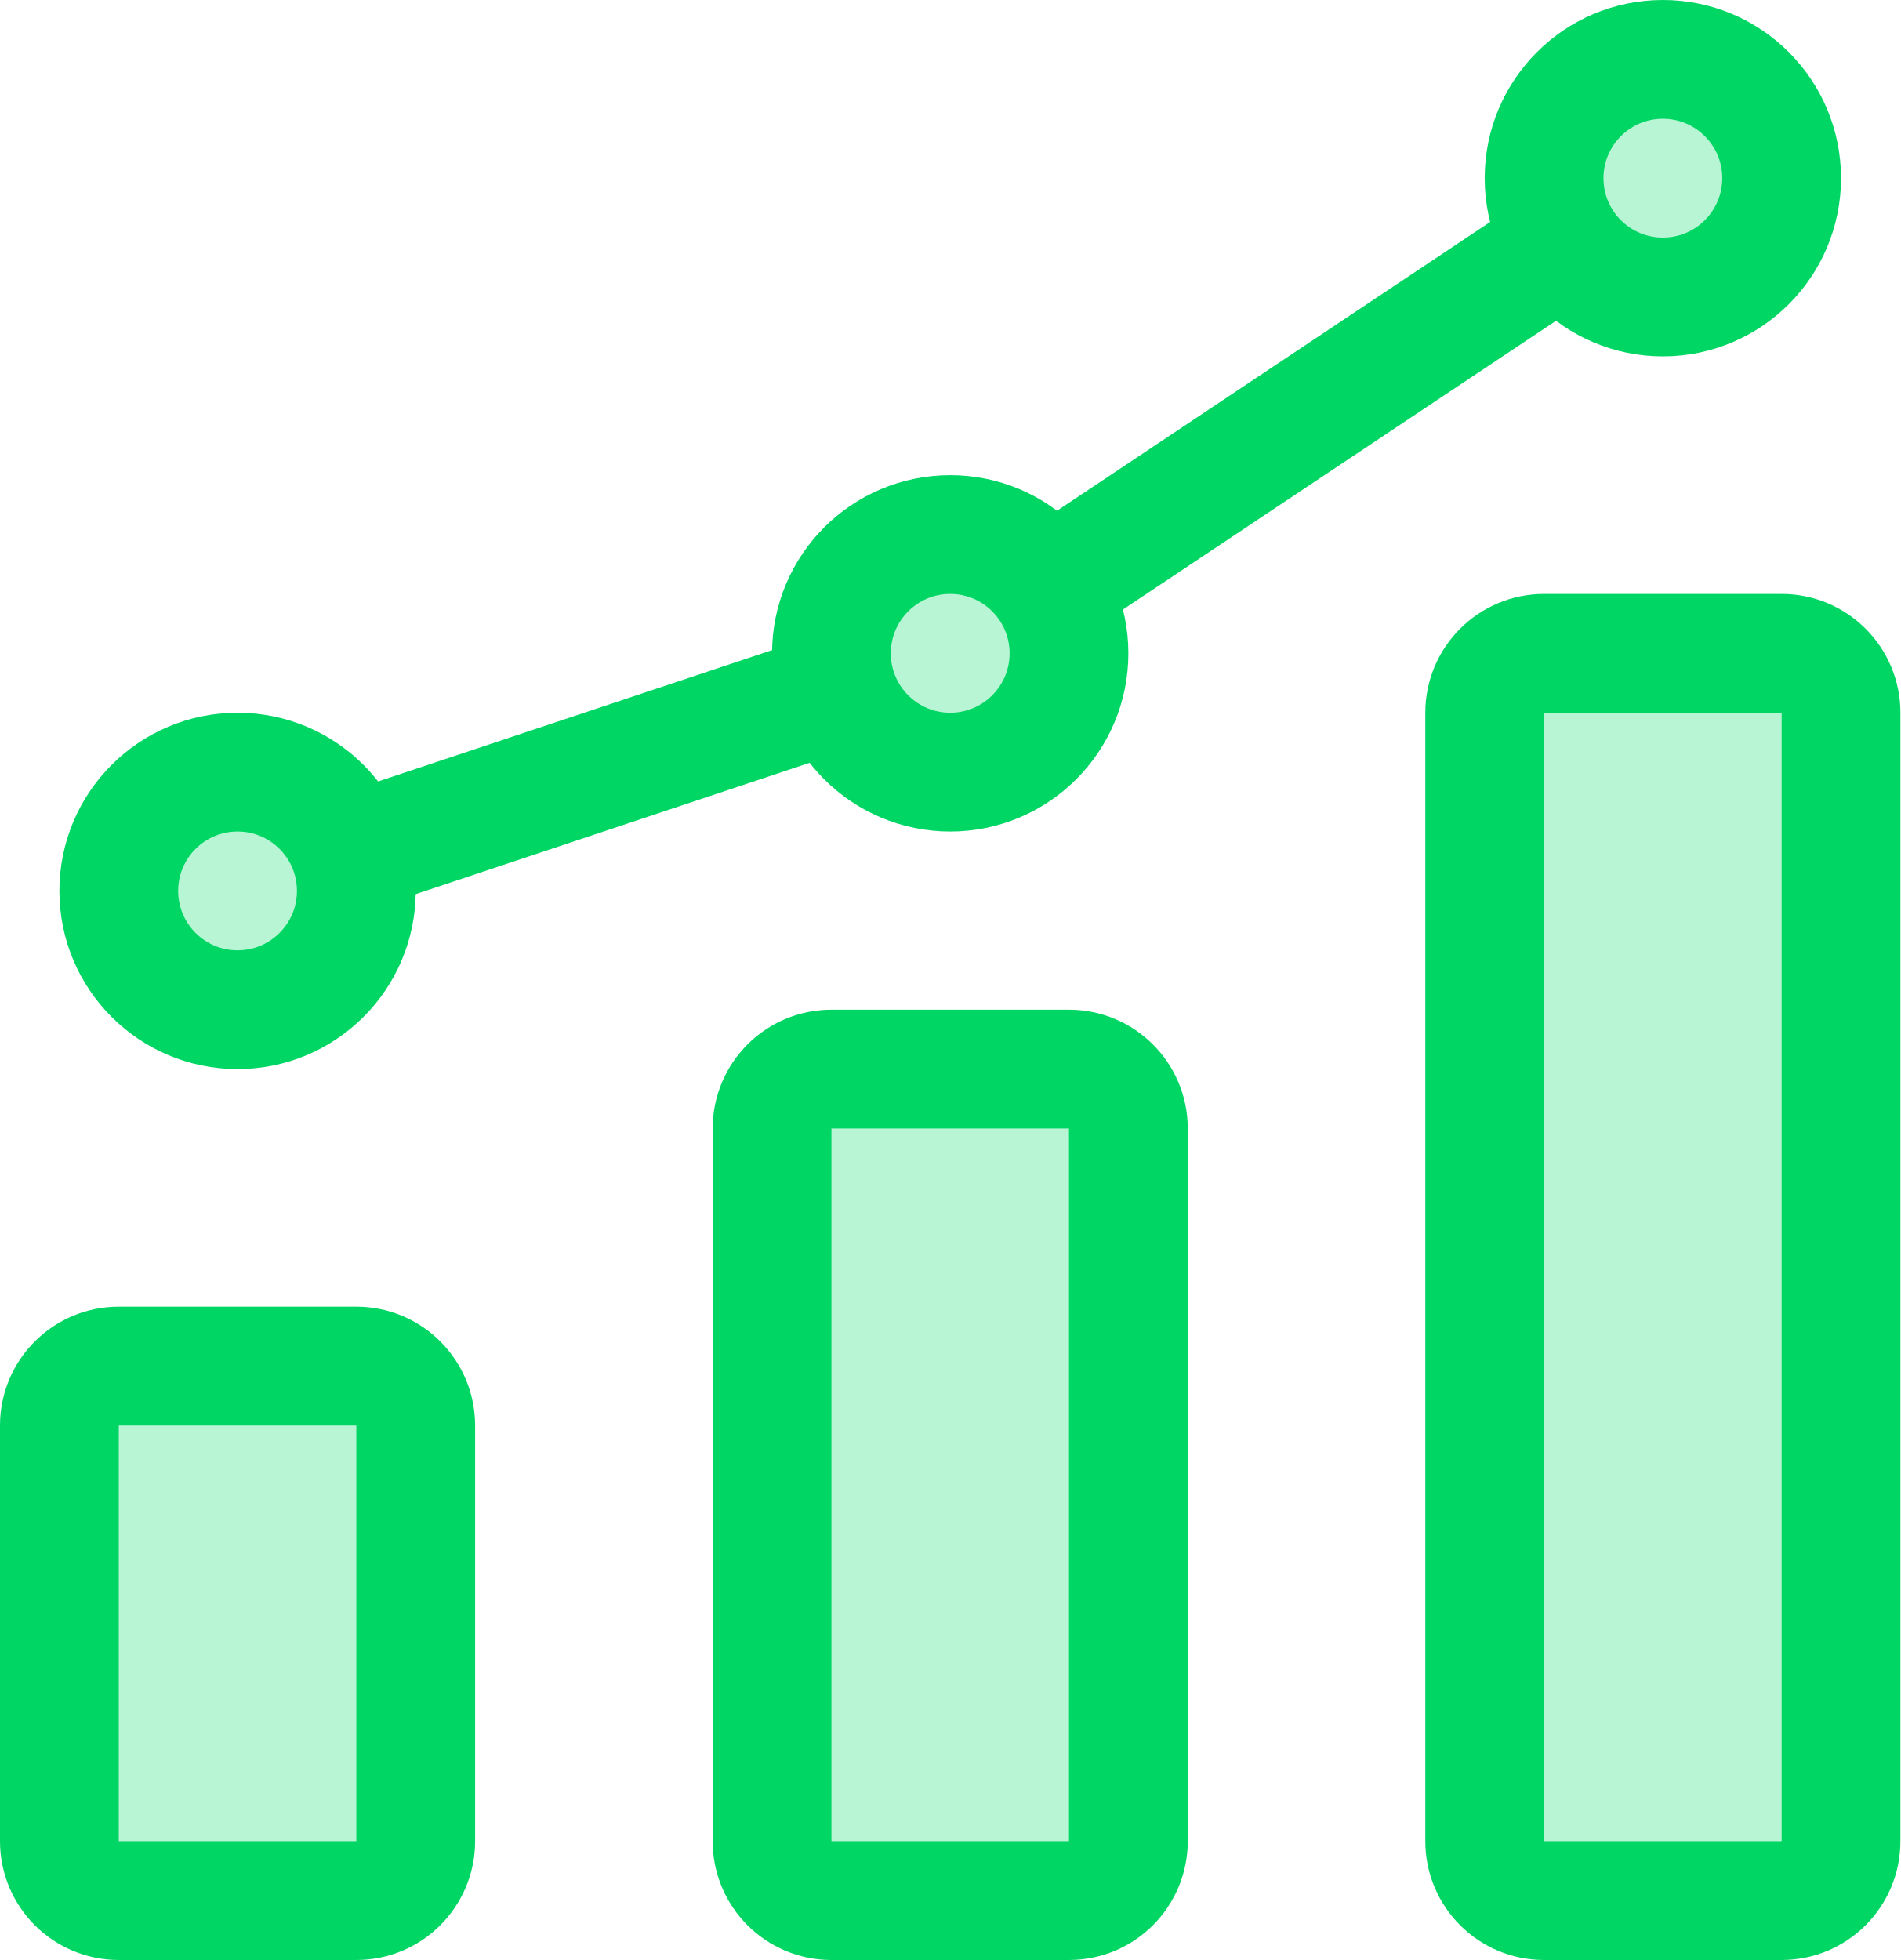
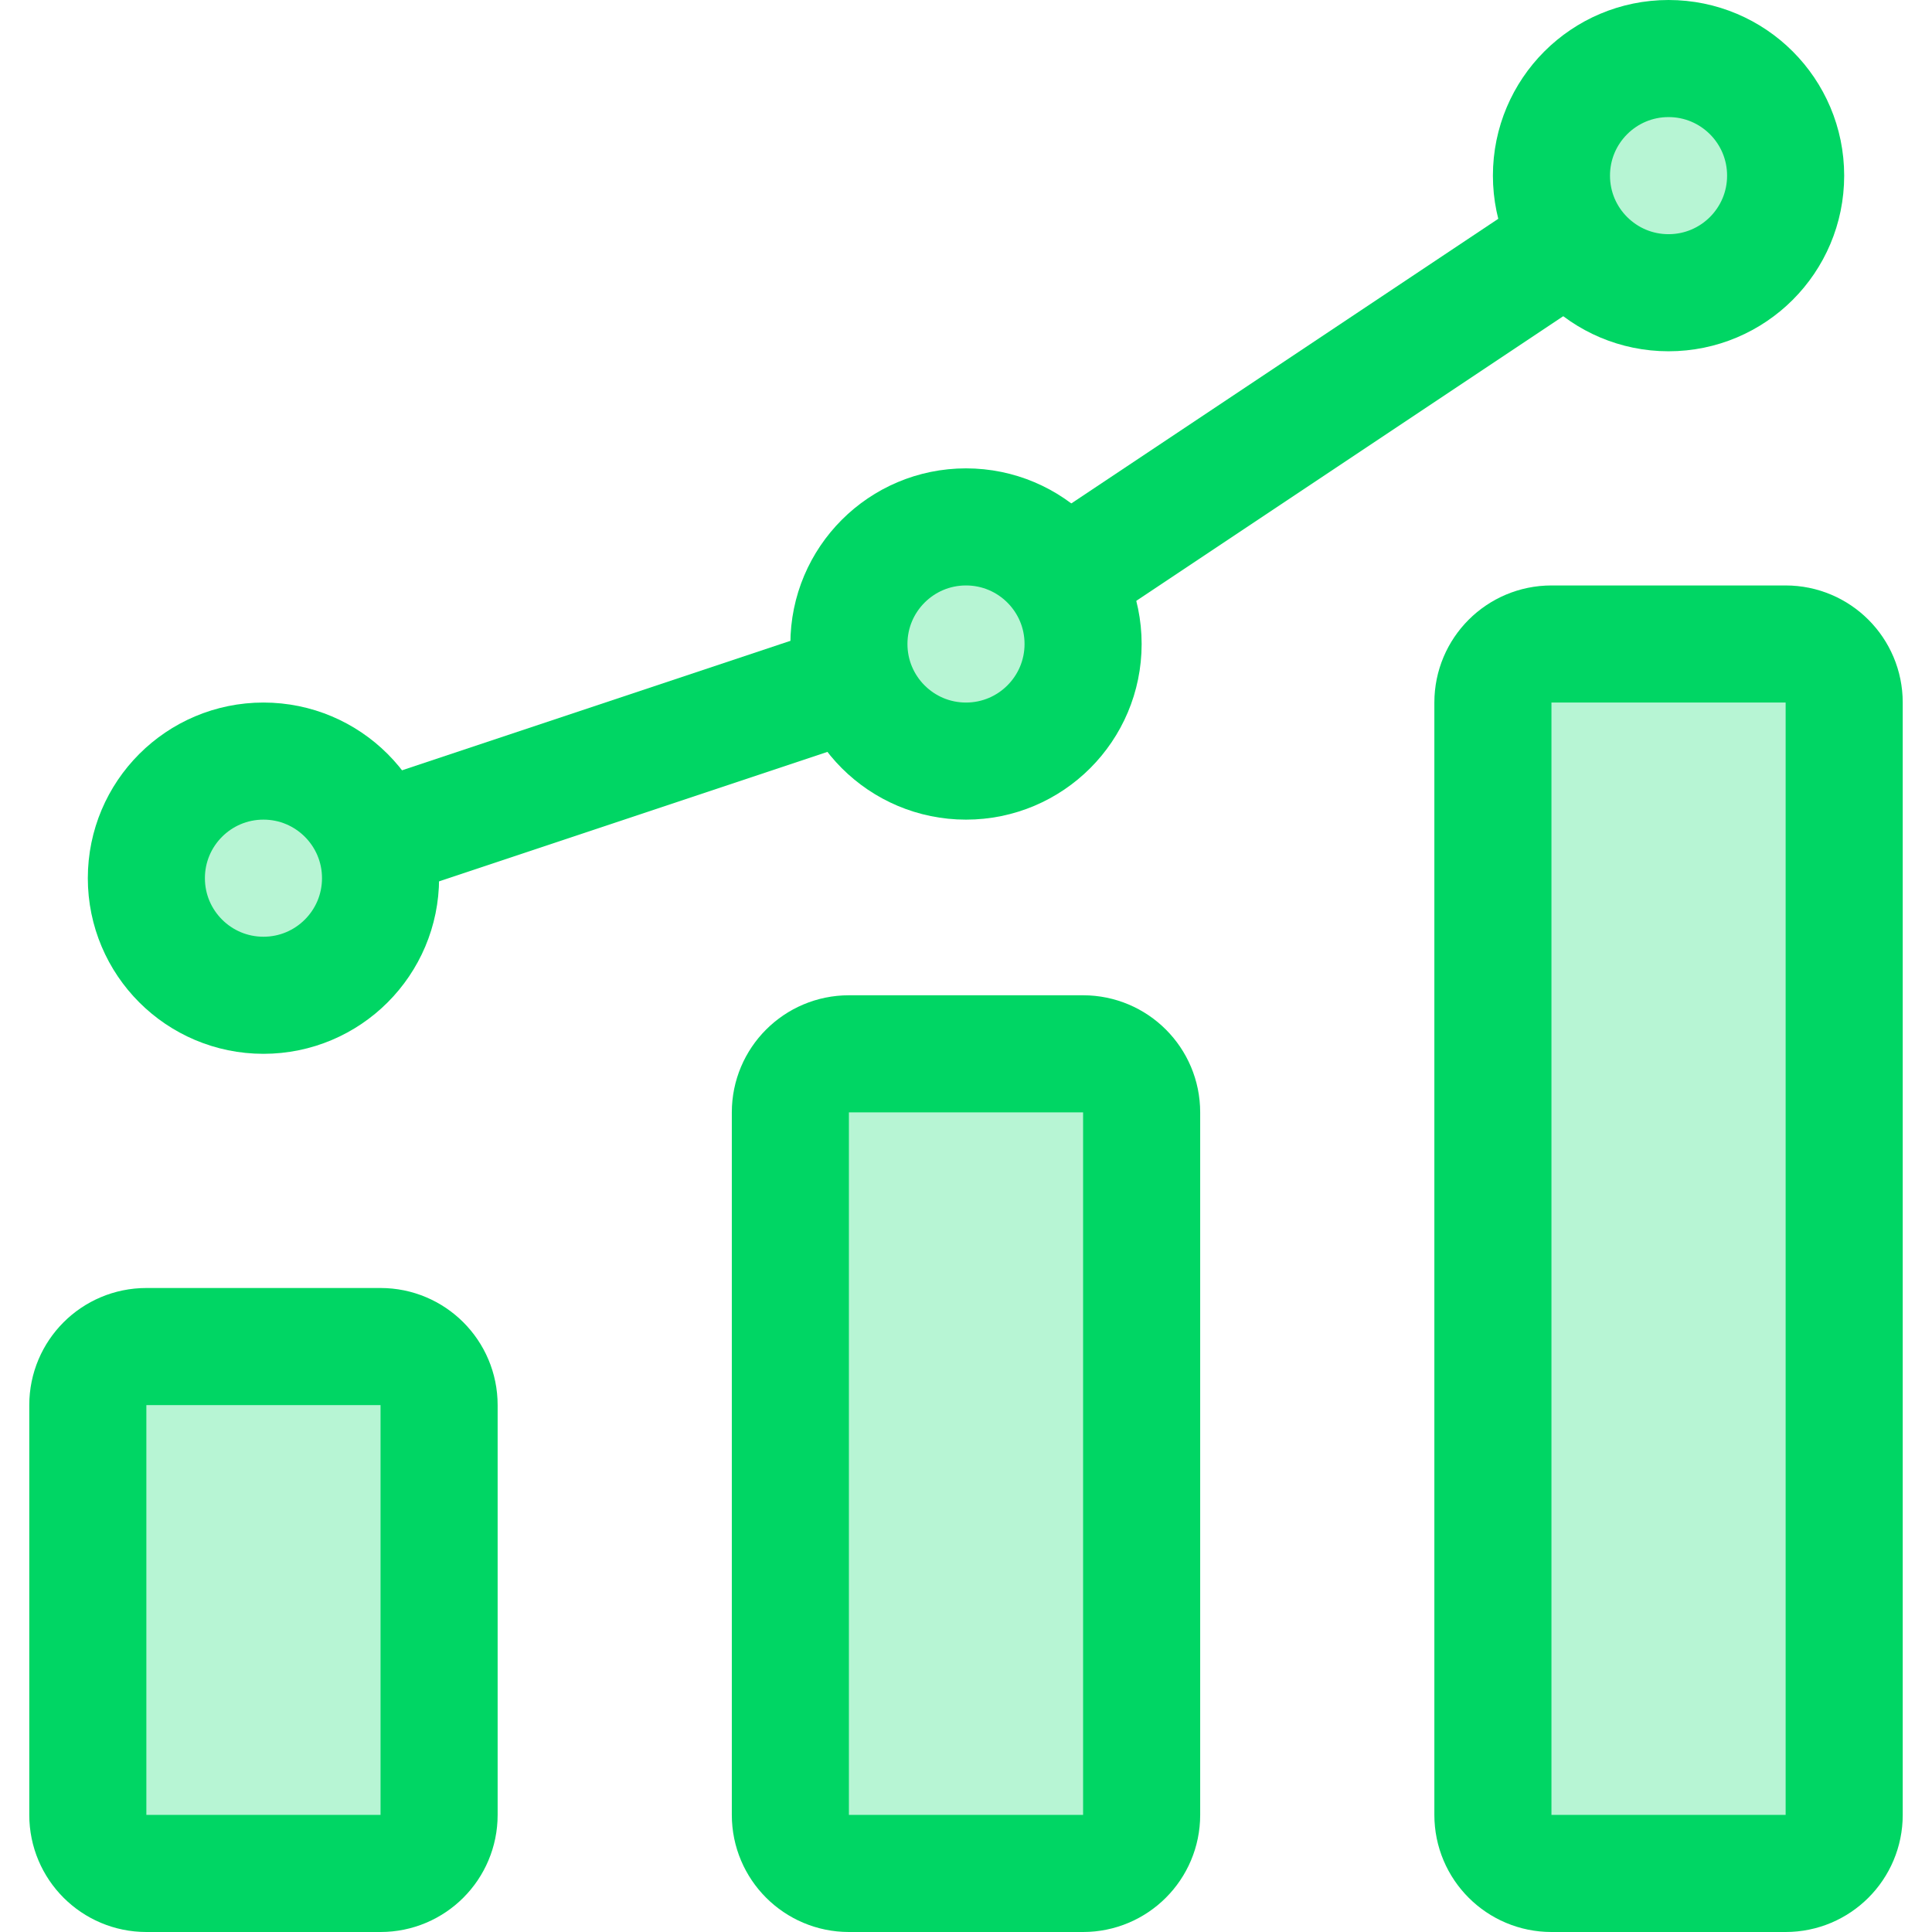
- <svg xmlns="http://www.w3.org/2000/svg" width="32px" height="33px" viewBox="0 0 32 33" version="1.1">
+ <svg xmlns="http://www.w3.org/2000/svg" width="60px" height="60px" viewBox="0 0 32 33" version="1.1">
  <g id="landing-page" stroke="none" stroke-width="1" fill="none" fill-rule="evenodd">
    <g id="yupi_there/subpage/desktop" transform="translate(-1034, -861)">
      <g id="how-it-works" transform="translate(130, 779)">
        <g id="icon_2" transform="translate(900, 79)">
          <rect id="Rectangle" x="0" y="0" width="40" height="40" />
          <rect id="Rectangle" stroke="#00D664" stroke-width="2" fill="#B7F5D4" fill-rule="nonzero" x="5" y="26" width="6" height="9" rx="1" />
          <rect id="Rectangle" stroke="#00D664" stroke-width="2" fill="#B7F5D4" fill-rule="nonzero" x="17" y="21" width="6" height="14" rx="1" />
          <rect id="Rectangle" stroke="#00D664" stroke-width="2" fill="#B7F5D4" fill-rule="nonzero" x="29" y="14" width="6" height="21" rx="1" />
          <polyline id="Path-2" stroke="#00D664" stroke-width="2" fill-rule="nonzero" points="8 18 20 14 32 6" />
          <circle id="Oval" stroke="#00D664" stroke-width="2" fill="#B7F5D4" fill-rule="nonzero" cx="20" cy="14" r="2" />
          <circle id="Oval" stroke="#00D664" stroke-width="2" fill="#B7F5D4" fill-rule="nonzero" cx="8" cy="18" r="2" />
          <circle id="Oval" stroke="#00D664" stroke-width="2" fill="#B7F5D4" fill-rule="nonzero" cx="32" cy="6" r="2" />
        </g>
      </g>
    </g>
  </g>
</svg>
